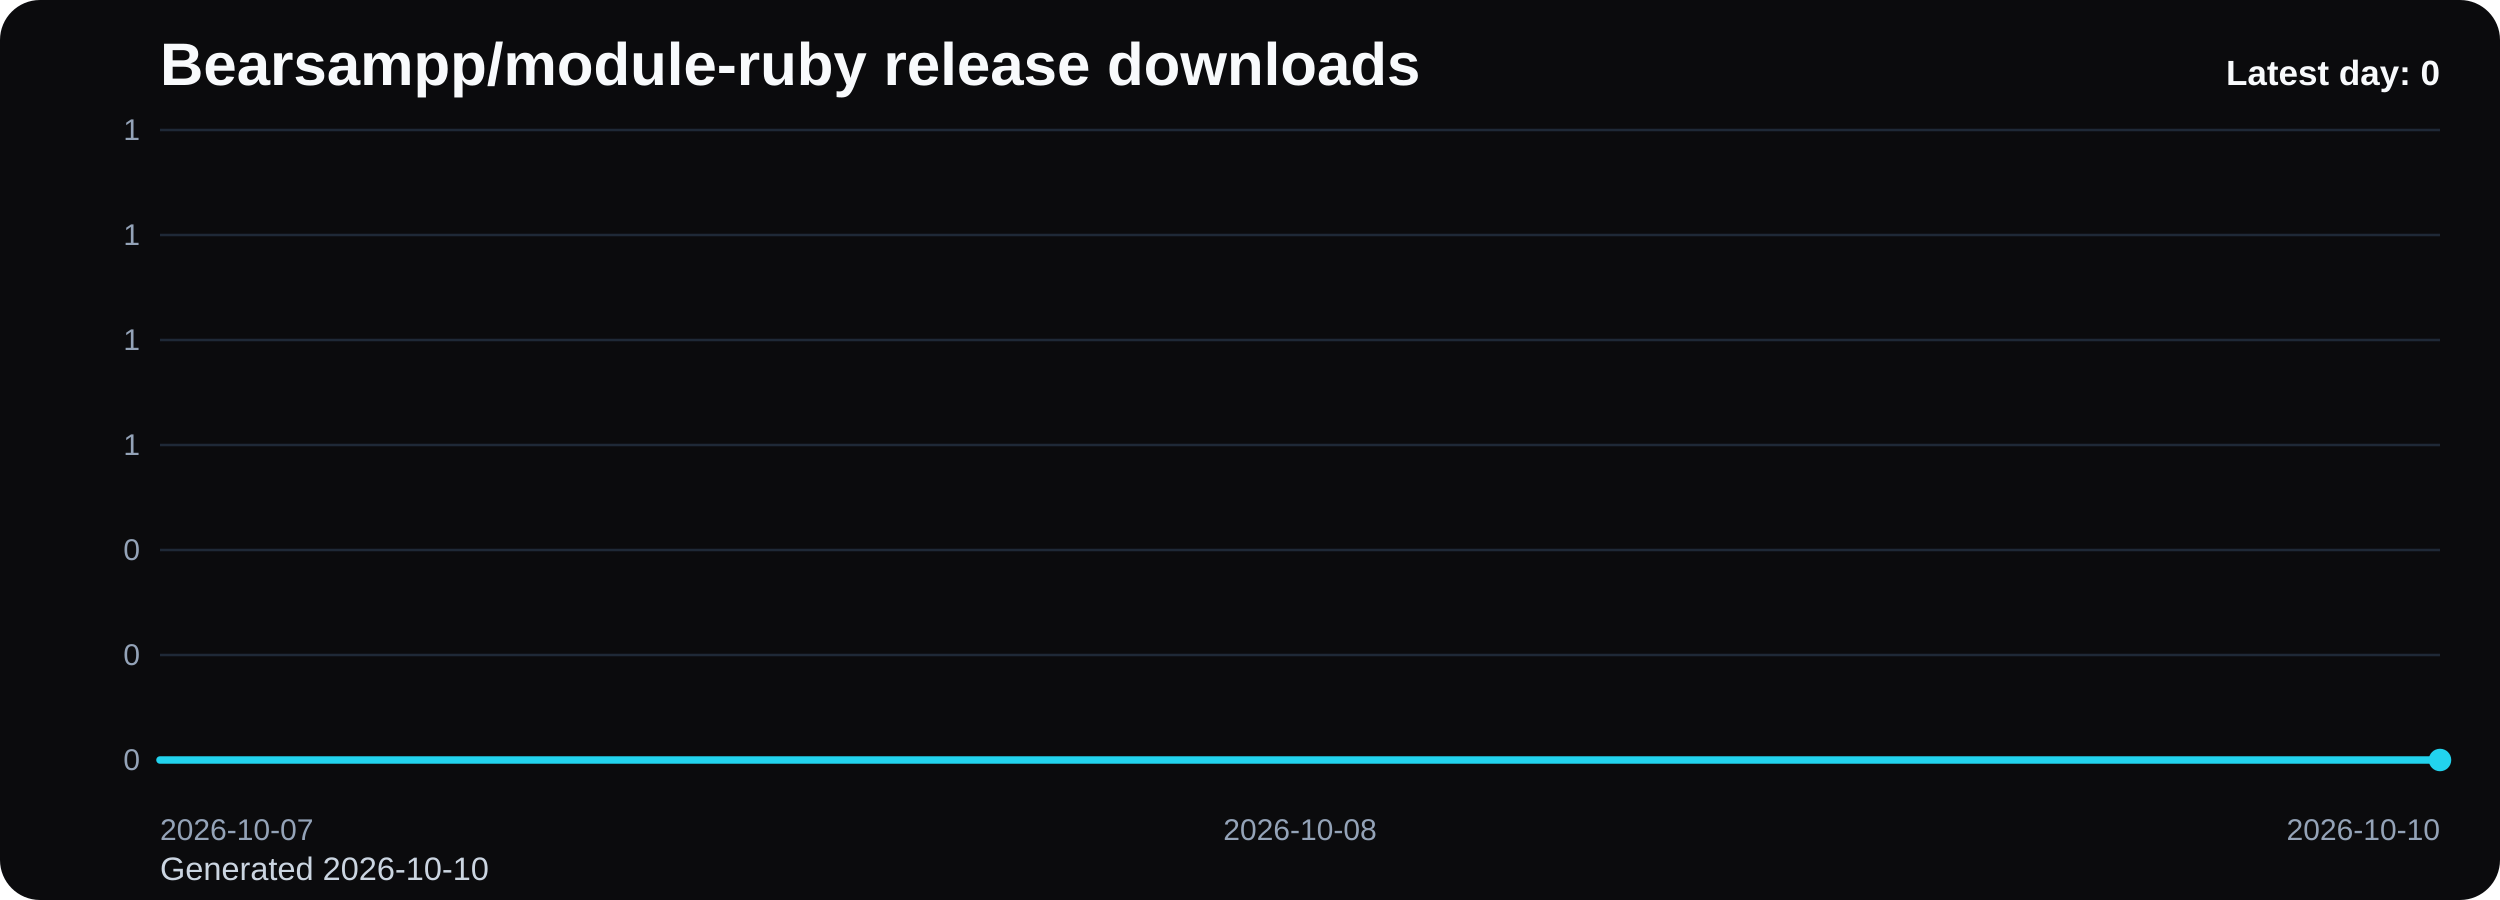
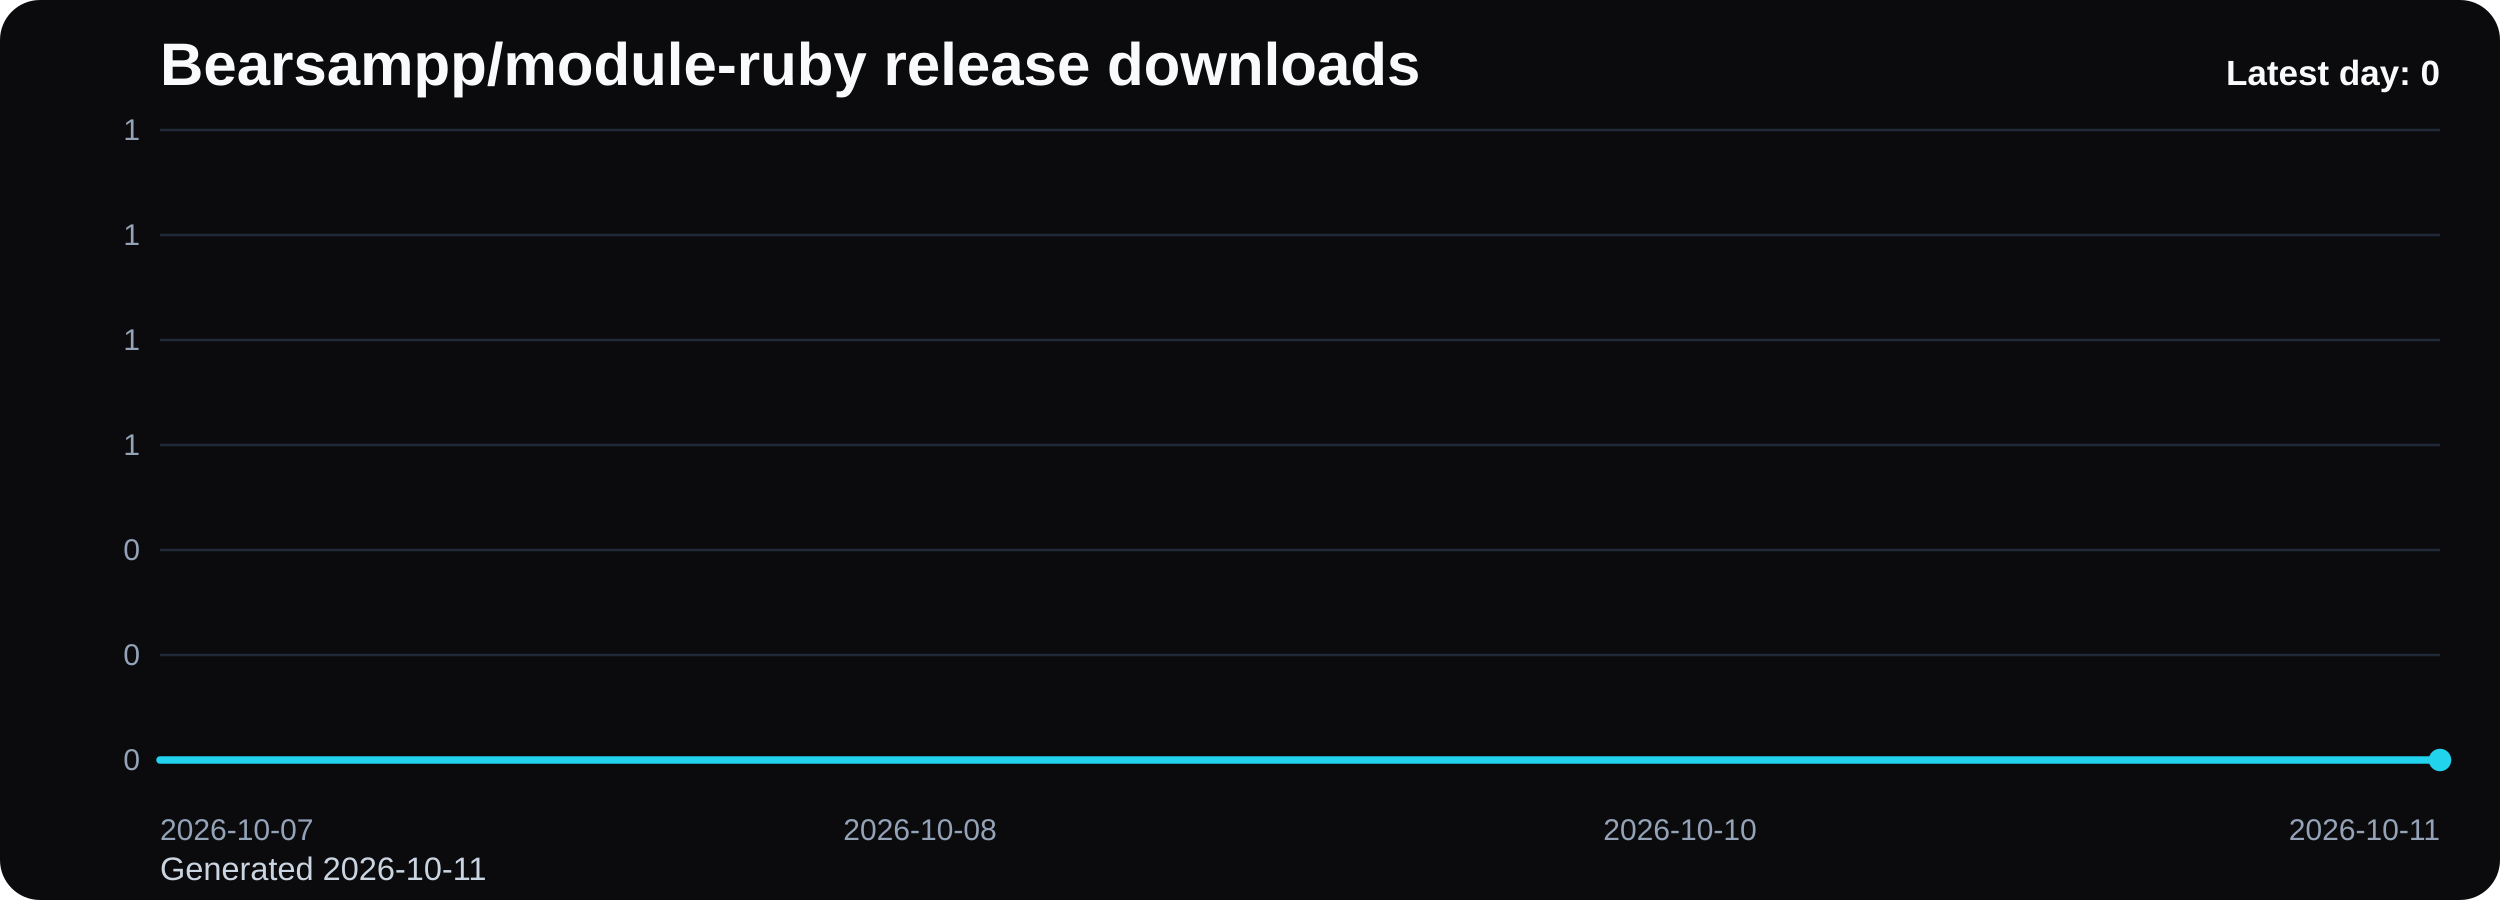
<svg xmlns="http://www.w3.org/2000/svg" viewBox="0 0 1000 360" role="img" aria-label="Bearsampp/module-ruby release downloads chart">
  <defs>
    <linearGradient id="fill-daily-black" x1="0" y1="0" x2="0" y2="1">
      <stop offset="0%" stop-color="#22d3ee" stop-opacity="0.32" />
      <stop offset="100%" stop-color="#22d3ee" stop-opacity="0.05" />
    </linearGradient>
    <style>
      .bg { fill: #0b0b0d; }
      .title { font: 700 24px Arial, sans-serif; fill: #f8fafc; }
      .sub { font: 400 13px Arial, sans-serif; fill: #cbd5e1; }
      .grid { stroke: #1f2937; stroke-width: 1; }
      .axis { font: 400 12px Arial, sans-serif; fill: #94a3b8; }
      .line { fill: none; stroke: #22d3ee; stroke-width: 3; stroke-linecap: round; stroke-linejoin: round; }
      .dot { fill: #22d3ee; }
      .value { font: 600 11px Arial, sans-serif; fill: #cbd5e1; }
      .latest { font: 700 14px Arial, sans-serif; fill: #f8fafc; }
    </style>
  </defs>
  <rect class="bg" x="0" y="0" width="1000" height="360" rx="16" />
  <text class="title" x="64" y="34">Bearsampp/module-ruby release downloads</text>
-   <text class="sub" x="64" y="352">Generated 2026-10-10</text>
+   <text class="sub" x="64" y="352">Generated 2026-10-11</text>
  <line x1="64" y1="52.00" x2="976" y2="52.00" class="grid" />
  <text x="56" y="56.00" text-anchor="end" class="axis">1</text>
  <line x1="64" y1="94.00" x2="976" y2="94.00" class="grid" />
  <text x="56" y="98.00" text-anchor="end" class="axis">1</text>
  <line x1="64" y1="136.00" x2="976" y2="136.00" class="grid" />
  <text x="56" y="140.00" text-anchor="end" class="axis">1</text>
  <line x1="64" y1="178.00" x2="976" y2="178.00" class="grid" />
  <text x="56" y="182.00" text-anchor="end" class="axis">1</text>
  <line x1="64" y1="220.00" x2="976" y2="220.00" class="grid" />
  <text x="56" y="224.00" text-anchor="end" class="axis">0</text>
  <line x1="64" y1="262.00" x2="976" y2="262.00" class="grid" />
  <text x="56" y="266.00" text-anchor="end" class="axis">0</text>
  <line x1="64" y1="304.00" x2="976" y2="304.00" class="grid" />
  <text x="56" y="308.00" text-anchor="end" class="axis">0</text>
-   <path d="M 64.00 304 L 64.00 304.00 L 520.00 304.00 L 976.00 304.00 L 976.00 304 Z" fill="url(#fill-daily-black)" />
-   <polyline class="line" points="64.00,304.00 520.00,304.00 976.00,304.00" />
+   <path d="M 64.00 304 L 64.00 304.00 L 368.00 304.00 L 672.00 304.00 L 976.00 304.00 L 976.00 304 Z" fill="url(#fill-daily-black)" />
+   <polyline class="line" points="64.00,304.00 368.00,304.00 672.00,304.00 976.00,304.00" />
  <circle class="dot" cx="976.00" cy="304.00" r="4.5" />
  <text class="axis" x="64.00" y="336" text-anchor="start">2026-10-07</text>
-   <text class="axis" x="520.00" y="336" text-anchor="middle">2026-10-08</text>
-   <text class="axis" x="976.00" y="336" text-anchor="end">2026-10-10</text>
+   <text class="axis" x="368.00" y="336" text-anchor="middle">2026-10-08</text>
+   <text class="axis" x="672.00" y="336" text-anchor="middle">2026-10-10</text>
+   <text class="axis" x="976.00" y="336" text-anchor="end">2026-10-11</text>
  <text class="latest" x="976" y="34" text-anchor="end">Latest day: 0</text>
</svg>
